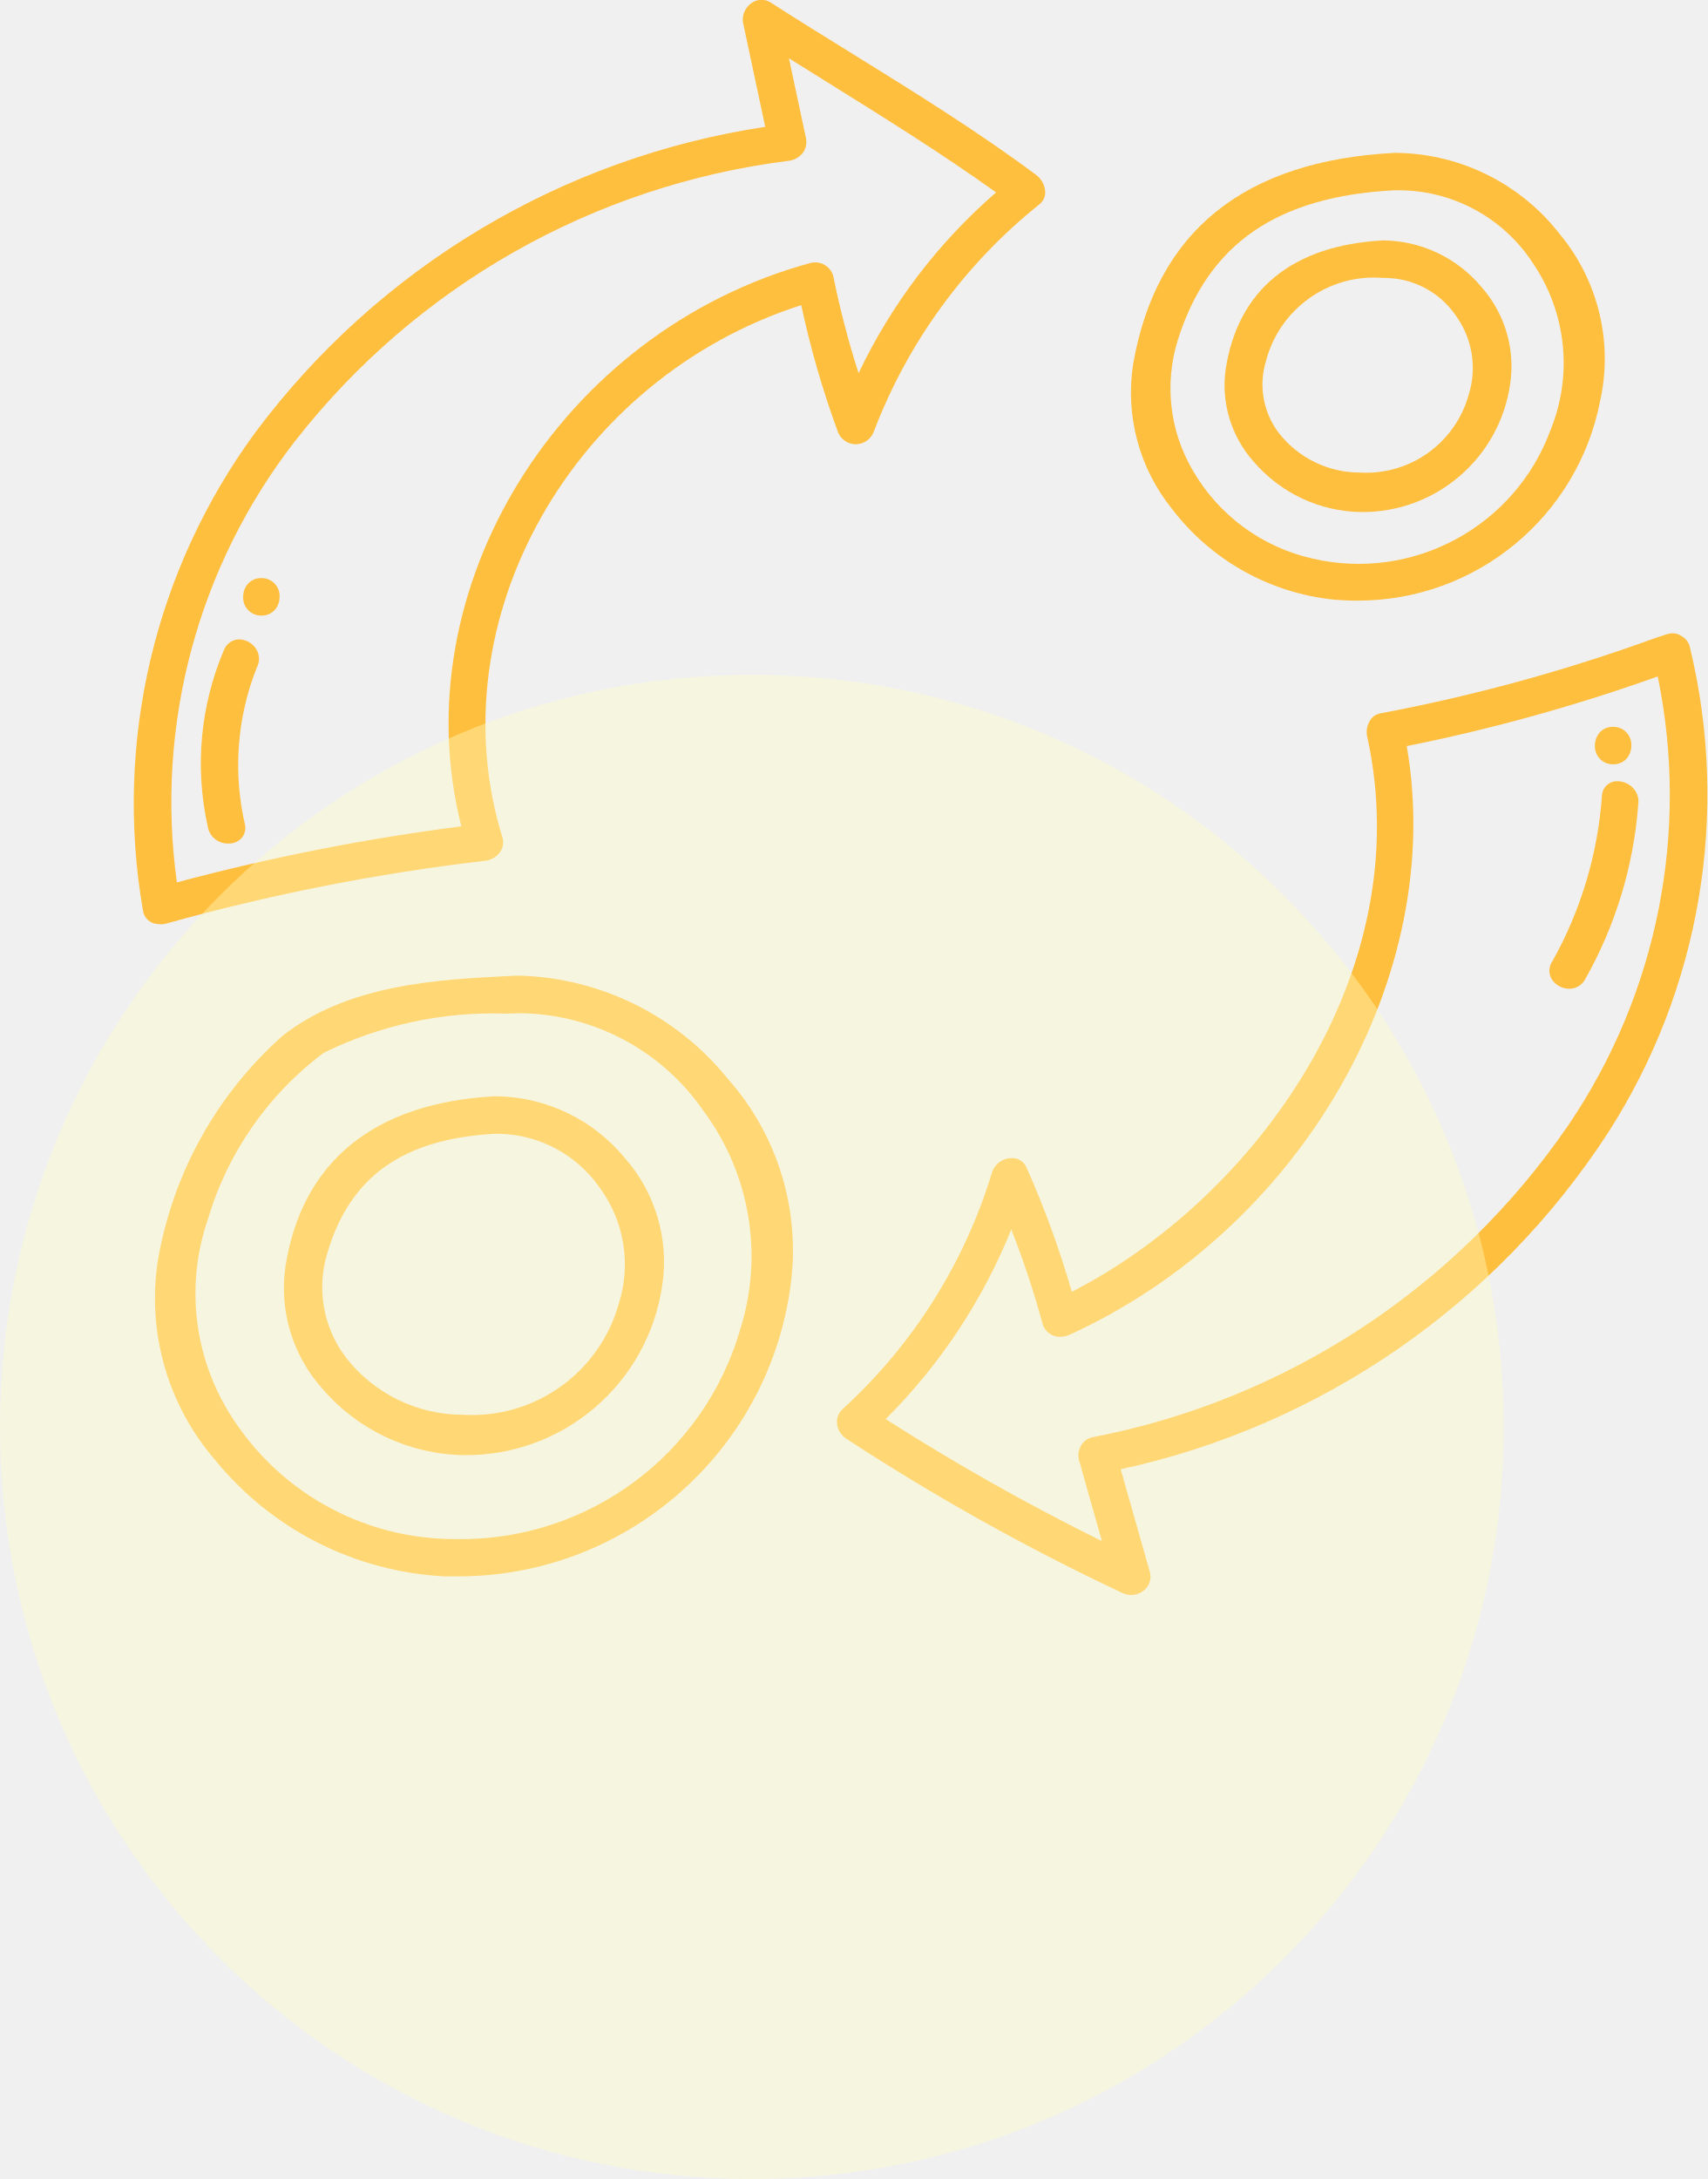
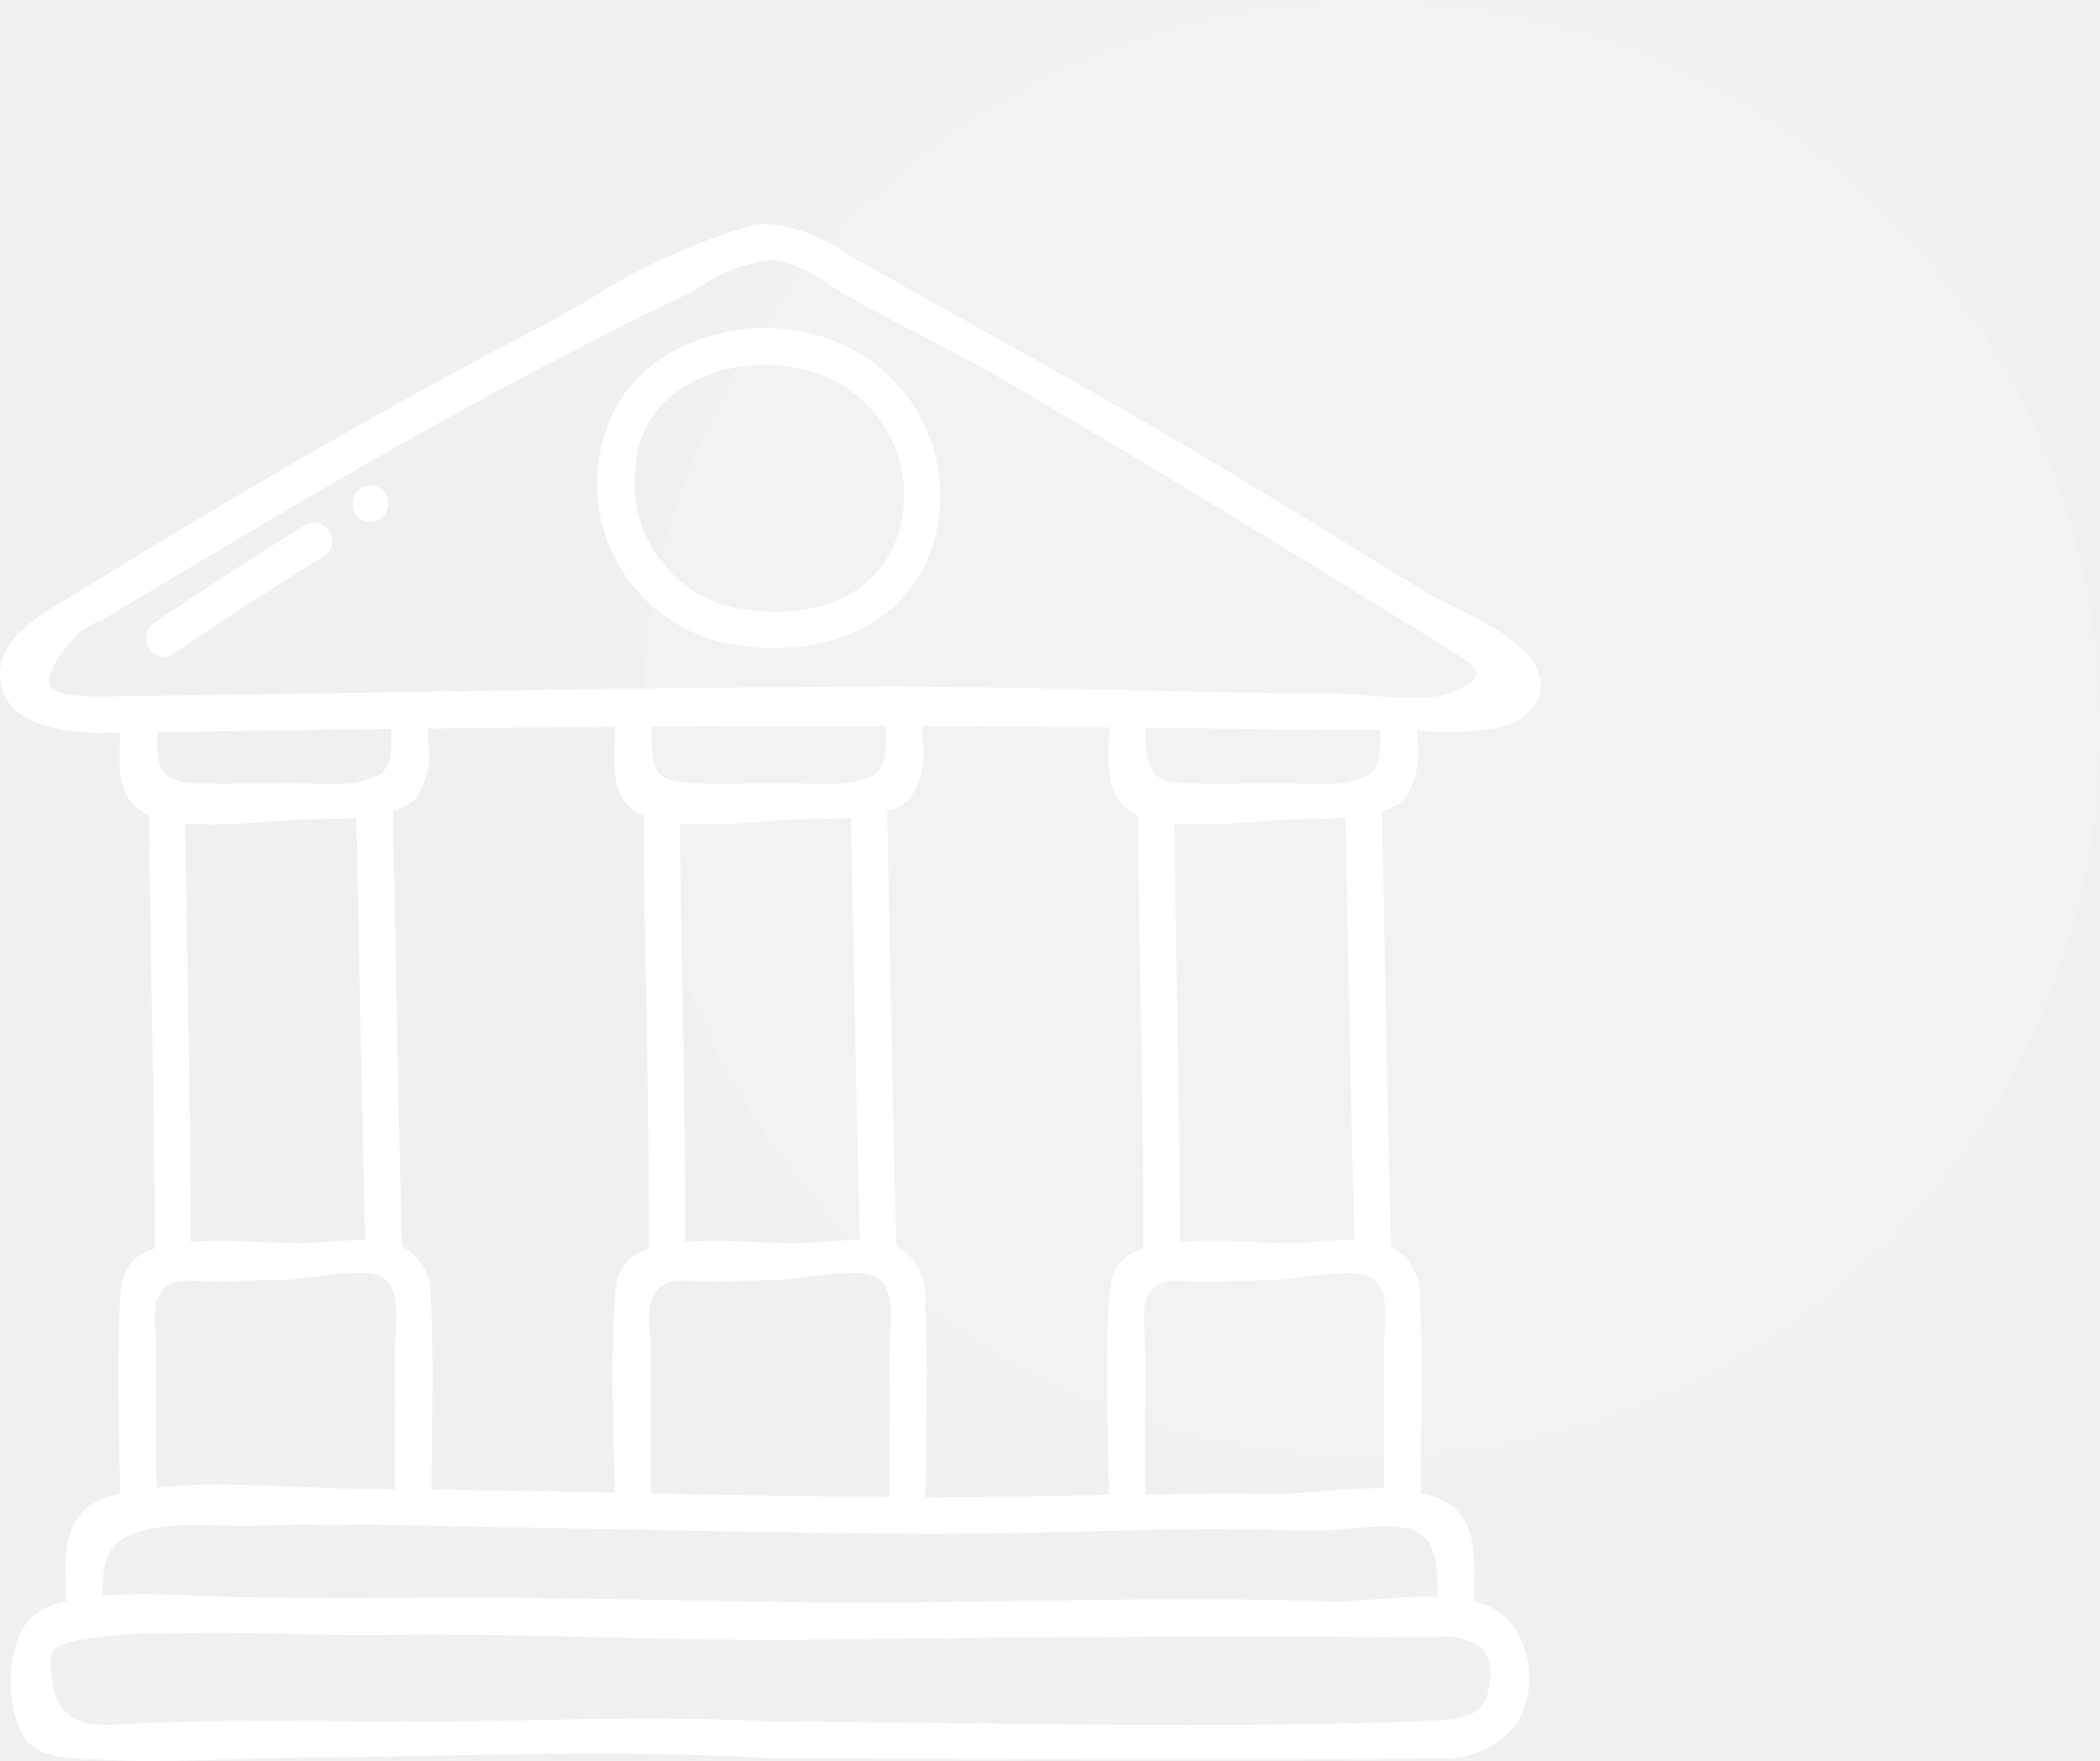
- <svg xmlns="http://www.w3.org/2000/svg" width="43.868" height="55.978" viewBox="0 0 43.868 55.978">
-   <g transform="translate(-166.196 -2233.387)">
-     <path d="M179.574,2258.452c-.092,0-.182,0-.274.007-1.845.092-4.142.206-5.841,1.535a9.966,9.966,0,0,0-3.205,5.768,6.351,6.351,0,0,0,1.476,5.14,8.139,8.139,0,0,0,5.88,2.981l.264,0a8.615,8.615,0,0,0,8.627-7.408,6.643,6.643,0,0,0-1.607-5.378A7.135,7.135,0,0,0,179.574,2258.452Zm-1.642,14.474c-.105,0-.21,0-.317-.006a6.782,6.782,0,0,1-5.332-2.935,5.857,5.857,0,0,1-.746-5.272,8.272,8.272,0,0,1,2.971-4.276,9.842,9.842,0,0,1,4.71-1.01s.267-.011.355-.011a5.8,5.8,0,0,1,4.7,2.511,6.251,6.251,0,0,1,.949,5.593A7.471,7.471,0,0,1,177.932,2272.926Z" fill="#ffbf3e" />
-     <path d="M178.99,2261.55h-.084c-3.1.167-4.958,1.683-5.377,4.384a3.872,3.872,0,0,0,.956,3.135,4.889,4.889,0,0,0,3.6,1.7h.015a5.094,5.094,0,0,0,5.112-4.359,4.034,4.034,0,0,0-.956-3.269A4.36,4.36,0,0,0,178.99,2261.55Zm-.009.963a3.227,3.227,0,0,1,2.625,1.386,3.328,3.328,0,0,1,.489,2.982,3.917,3.917,0,0,1-4,2.851,3.811,3.811,0,0,1-3.012-1.472,2.986,2.986,0,0,1-.473-2.692c.578-1.956,1.946-2.927,4.3-3.054Z" fill="#ffbf3e" />
-     <path d="M200.447,2248.789c.212.019.421.028.628.028a6.343,6.343,0,0,0,6.238-5.137,5.01,5.01,0,0,0-1.028-4.265,5.4,5.4,0,0,0-4.159-2.1l-.107,0c-3.857.2-6.113,2.023-6.706,5.419a4.761,4.761,0,0,0,1,3.73A6,6,0,0,0,200.447,2248.789Zm-3.988-6.664c.776-2.47,2.545-3.693,5.566-3.85h.1a4.121,4.121,0,0,1,3.465,1.882,4.559,4.559,0,0,1,.446,4.279,5.255,5.255,0,0,1-6.119,3.3,4.762,4.762,0,0,1-3.069-2.258A4.163,4.163,0,0,1,196.459,2242.125Z" fill="#ffbf3e" />
-     <path d="M201.137,2246.541h.01a3.831,3.831,0,0,0,3.854-3.3,3.072,3.072,0,0,0-.736-2.478,3.326,3.326,0,0,0-2.531-1.2h0c-2.33.125-3.729,1.269-4.044,3.306a2.947,2.947,0,0,0,.727,2.387A3.7,3.7,0,0,0,201.137,2246.541Zm.649-6.014a2.22,2.22,0,0,1,1.809.956,2.293,2.293,0,0,1,.335,2.058,2.734,2.734,0,0,1-2.79,1.986,2.641,2.641,0,0,1-2.088-1.021,2.055,2.055,0,0,1-.325-1.85,2.868,2.868,0,0,1,3.01-2.129Z" fill="#ffbf3e" />
-     <path d="M188.188,2244.8a.5.5,0,0,0,.465-.337,13.739,13.739,0,0,1,4.25-5.827.39.39,0,0,0,.15-.321.583.583,0,0,0-.234-.435c-1.509-1.123-3.131-2.127-4.7-3.1-.708-.437-1.415-.875-2.115-1.325a.438.438,0,0,0-.241-.073.467.467,0,0,0-.362.182.5.5,0,0,0-.108.428l.565,2.653a20.1,20.1,0,0,0-13.09,7.835,16.106,16.106,0,0,0-2.9,12.291.4.4,0,0,0,.381.354l.084.007a.512.512,0,0,0,.128-.017,53.678,53.678,0,0,1,8.19-1.614.546.546,0,0,0,.4-.232.44.44,0,0,0,.052-.379c-1.711-5.545,1.8-11.782,7.681-13.664a23.85,23.85,0,0,0,.934,3.235A.491.491,0,0,0,188.188,2244.8Zm-10.137,9.815a55.776,55.776,0,0,0-7.31,1.44,15.1,15.1,0,0,1,3.043-11.344,19.1,19.1,0,0,1,12.663-7.191.546.546,0,0,0,.385-.216.479.479,0,0,0,.069-.388l-.433-2.031.977.609c1.444.9,2.937,1.827,4.345,2.836a14.237,14.237,0,0,0-3.533,4.643,23.1,23.1,0,0,1-.649-2.487.477.477,0,0,0-.474-.358.467.467,0,0,0-.119.016C180.587,2241.9,176.5,2248.512,178.051,2254.618Z" fill="#ffbf3e" />
-     <path d="M209.619,2250.019a.42.42,0,0,0-.191-.275.415.415,0,0,0-.255-.089.457.457,0,0,0-.151.026l-.327.108a44.96,44.96,0,0,1-7.025,1.923.386.386,0,0,0-.265.175.548.548,0,0,0-.081.415c1.345,6.074-2.892,11.866-7.587,14.271a24.83,24.83,0,0,0-1.163-3.19.4.4,0,0,0-.383-.245.531.531,0,0,0-.5.35,13.551,13.551,0,0,1-3.847,6.1.442.442,0,0,0-.14.367.519.519,0,0,0,.233.389,58.257,58.257,0,0,0,7.1,3.967.523.523,0,0,0,.223.05.512.512,0,0,0,.409-.2.451.451,0,0,0,.069-.4l-.745-2.629a20,20,0,0,0,12.523-8.647A16.088,16.088,0,0,0,209.619,2250.019Zm-15.355,20.291a.437.437,0,0,0-.283.2.5.5,0,0,0-.06.389l.589,2.079a57.981,57.981,0,0,1-5.557-3.135,14.575,14.575,0,0,0,3.228-4.872,23.02,23.02,0,0,1,.8,2.412.461.461,0,0,0,.46.346.577.577,0,0,0,.241-.054c5.977-2.735,9.687-9.224,8.66-15.121a46.118,46.118,0,0,0,6.449-1.789,15.1,15.1,0,0,1-2.287,11.513A19.221,19.221,0,0,1,194.264,2270.31Z" fill="#ffbf3e" />
-     <path d="M172.345,2249.812a.426.426,0,0,0-.383.246,7.443,7.443,0,0,0-.431,4.548.525.525,0,0,0,.532.452.448.448,0,0,0,.341-.141.4.4,0,0,0,.09-.331,6.792,6.792,0,0,1,.3-4.049.467.467,0,0,0-.012-.47A.531.531,0,0,0,172.345,2249.812Z" fill="#ffbf3e" />
-     <path d="M172.912,2248.238a.449.449,0,0,0-.352.153.51.51,0,0,0-.116.328.46.46,0,0,0,.468.482.449.449,0,0,0,.352-.153.506.506,0,0,0,.116-.329A.459.459,0,0,0,172.912,2248.238Z" fill="#ffbf3e" />
-     <path d="M206.514,2258.788a.463.463,0,0,0,.4-.221,10.76,10.76,0,0,0,1.377-4.519.5.5,0,0,0-.118-.4.56.56,0,0,0-.414-.192.388.388,0,0,0-.4.36,10.172,10.172,0,0,1-1.273,4.262.424.424,0,0,0-.028.448A.533.533,0,0,0,206.514,2258.788Z" fill="#ffbf3e" />
-     <path d="M207.645,2253.022a.449.449,0,0,0,.352-.153.51.51,0,0,0,.116-.328.46.46,0,0,0-.468-.482.449.449,0,0,0-.352.153.512.512,0,0,0-.116.329A.46.46,0,0,0,207.645,2253.022Z" fill="#ffbf3e" />
-     <circle cx="19.32" cy="19.32" r="19.32" transform="translate(166.196 2250.724)" fill="#fffdc9" opacity="0.401" />
+ <svg xmlns="http://www.w3.org/2000/svg" width="105.369" height="88.379" viewBox="0 0 105.369 88.379">
+   <g id="Group_439" data-name="Group 439" transform="translate(-1058.923 -4262.313)">
+     <g id="Group_423" data-name="Group 423" transform="translate(0 10)">
+       <g id="Group_329" data-name="Group 329" transform="translate(1058.923 4252.313)">
+         <g id="Group_328" data-name="Group 328" transform="translate(0 11.254)">
+           <path id="Path_501" data-name="Path 501" d="M3388.1,3217.957c-.426-1.455-2.594-2.526-4.336-3.386-.581-.288-1.108-.548-1.495-.786q-4.646-2.871-9.31-5.707c-4.584-2.778-9.326-5.429-13.91-7.991q-2.483-1.385-4.961-2.783l-.721-.417a7.856,7.856,0,0,0-3.95-1.473,4.328,4.328,0,0,0-1.006.12,31.342,31.342,0,0,0-7.945,3.656c-.954.547-1.884,1.079-2.778,1.545-6.94,3.617-14.391,7.9-22.779,13.086l-.57.339c-1.522.9-3.606,2.123-3.427,4.071.229,2.452,3.372,2.64,4.726,2.721l1.3-.018-.01.28c-.075,1.5-.158,3.185,1.458,3.873.013,3.283.073,6.565.132,9.848.072,3.939.147,8.012.126,11.9a1.545,1.545,0,0,0-.189.055c-1.3.489-1.46,1.421-1.531,2.591-.145,2.46-.093,4.993-.04,7.441.016.733.033,1.466.045,2.2,0,0-.22.04-.3.062-2.595.7-2.51,2.763-2.421,4.952l.015.384a6.322,6.322,0,0,0-1.041.329,2.789,2.789,0,0,0-1.458,1.8,6.289,6.289,0,0,0,.284,4.56c.655,1.133,2.136,1.191,3.327,1.24l.483.021c.886.052,1.779.072,2.674.072,1.308,0,2.621-.042,3.931-.083,1.149-.036,2.3-.072,3.433-.08,2.222-.015,4.452-.057,6.684-.1,2.79-.052,5.586-.1,8.376-.1,3.241,0,6.061.074,8.63.226q4.92.008,9.843.034,5.991.028,11.983.035,5.873,0,11.74-.068a4.612,4.612,0,0,0,3.859-1.676,4.477,4.477,0,0,0,.3-4.124,3.154,3.154,0,0,0-2.408-2.055c0-.273,0-.554.005-.837.024-1.647.049-3.351-1.474-4.211a4.416,4.416,0,0,0-1.221-.433c0-.879.017-1.761.029-2.644.032-2.3.066-4.678-.055-7.006a2.838,2.838,0,0,0-1.447-2.71c-.143-5.132-.239-10.265-.335-15.4l-.123-6.429a2.658,2.658,0,0,0,1.146-.651,4.021,4.021,0,0,0,.621-2.9c0-.167-.01-.329-.01-.484.553.022,1.12.043,1.676.043a9.683,9.683,0,0,0,2.583-.271,2.793,2.793,0,0,0,1.734-1.166A1.888,1.888,0,0,0,3388.1,3217.957Zm-4.312.945a5.555,5.555,0,0,1-2.02.291c-.722,0-1.483-.064-2.2-.123-.642-.055-1.25-.106-1.768-.106-3.536-.011-7.071-.089-10.6-.169-3.588-.079-7.3-.162-10.95-.168h-1.182c-6.211,0-12.524.1-18.631.189l-20.785.311-.258-.015c-.838-.046-1.789-.1-1.988-.561-.188-.437.235-1.265,1.255-2.461a4.262,4.262,0,0,1,1.2-.754c.216-.106.417-.207.572-.3l4.041-2.418c2.844-1.7,5.69-3.389,8.561-5.041,5.433-3.126,10.808-5.978,15.978-8.479.362-.175.738-.385,1.124-.6a7.585,7.585,0,0,1,3.447-1.28,2.835,2.835,0,0,1,.553.054,7.9,7.9,0,0,1,2.5,1.247c.348.224.686.443,1.009.623,1.11.619,2.238,1.208,3.367,1.795,1.389.723,2.829,1.473,4.207,2.272,5.609,3.259,11.14,6.625,15.811,9.49q3.075,1.883,6.141,3.785l.26.159c.773.473,1.572.964,1.536,1.384C3384.933,3218.305,3384.527,3218.606,3383.785,3218.9Zm-.761,45.4c-.168-.006-.337-.009-.505-.009-.888,0-1.78.072-2.644.14-.727.059-1.406.113-1.981.113l-.274-.005c-2.128-.078-4.427-.115-7.027-.115-2.8,0-5.592.041-8.385.085-2.325.036-4.648.072-6.967.082l-1.117,0c-3.268,0-6.535-.064-9.8-.126s-6.531-.127-9.8-.127l-1.591.006c-1.574.007-3.148.017-4.72.017-1.845,0-3.691-.011-5.541-.049-.487-.01-1.031-.034-1.615-.059-.927-.04-1.948-.083-2.967-.083-.767,0-1.439.025-2.047.076-.024-2.019.341-2.943,2.441-3.369a11.429,11.429,0,0,1,2.275-.178c.417,0,.838.011,1.25.021s.8.019,1.185.019c.18,0,.356,0,.527-.008,1.3-.038,2.591-.053,3.888-.053,2.25,0,4.5.043,6.746.089l3.638.072c6.277.127,12.768.256,19.157.3l.912,0c2.411,0,4.817-.059,7.224-.116,2.056-.049,4.115-.1,6.175-.112h.4c.849,0,1.7.015,2.545.032s1.7.031,2.55.031h.183c.422,0,.931-.05,1.465-.1.59-.057,1.216-.116,1.791-.116a4.306,4.306,0,0,1,1.212.14c1.407.426,1.411,1.843,1.413,3.213Zm-23.326,6.353c-3.388-.038-6.773-.075-10.147-.08-1.809-.107-3.782-.161-6.031-.161-2.06,0-4.118.042-6.179.085s-4.118.083-6.183.083q-1.156,0-2.312-.018-2.045-.038-4.1-.038-3.022,0-6.04.093c-.351.011-.7.032-1.04.052-.458.029-.9.057-1.325.057-1.525,0-2.587-.376-2.83-2.236-.193-1.479-.219-1.67,1.369-2.019a20.352,20.352,0,0,1,3.946-.312l.962-.017c.638-.019,1.279-.025,1.916-.025,1.254,0,2.509.027,3.763.053s2.515.053,3.772.053c.365,0,.731,0,1.1-.008q1.154-.016,2.308-.015c2.823,0,5.644.064,8.466.131s5.646.13,8.472.13q1.119,0,2.238-.015c6.552-.09,13.533-.138,21.971-.149,0,0,6.483.025,7.7.025l1.515,0a3.1,3.1,0,0,1,2.278.595,2.031,2.031,0,0,1,.362,1.621c-.168,1.759-1.235,1.927-2.971,1.993-3.62.138-7.451.2-12.059.2C3366.978,3270.738,3363.337,3270.7,3359.7,3270.656Zm-41-19.549c-.064-1.01-.13-2.053.761-2.522a2.333,2.333,0,0,1,.993-.146c.276,0,.562.015.825.029.208.012.4.021.659.021h.083c1.057-.044,2.112-.085,3.168-.1.35-.008.852-.07,1.408-.141a19.293,19.293,0,0,1,2.258-.2,2.909,2.909,0,0,1,1.1.159c.945.413.86,1.806.79,2.928-.017.277-.034.534-.032.755.01,1.731.006,3.463,0,5.2l0,1.814-1.892-.023c-.952-.006-1.992-.051-3.072-.1-1.267-.057-2.587-.114-3.885-.114a27.927,27.927,0,0,0-3.117.15c-.024-2.229-.021-4.459-.015-6.688v-.282C3318.734,3251.609,3318.717,3251.36,3318.7,3251.107Zm13.673-29.779c0-.209-.009-.409-.009-.6q4.7-.056,9.4-.091c-.006.188-.015.381-.024.578-.074,1.515-.158,3.229,1.458,3.884.013,3.28.072,6.561.133,9.843.07,3.936.146,8.008.125,11.9a1.607,1.607,0,0,0-.192.055c-1.3.489-1.458,1.421-1.529,2.591-.147,2.465-.092,5-.04,7.457q.023,1.068.042,2.13-4.6-.093-9.193-.152c0-.832.016-1.664.027-2.5.032-2.3.064-4.678-.055-7.006a2.838,2.838,0,0,0-1.446-2.71c-.144-5.145-.241-10.289-.335-15.434l-.123-6.392a2.683,2.683,0,0,0,1.146-.651A4.012,4.012,0,0,0,3332.375,3221.328Zm24.813,0c-.007-.255-.013-.5-.007-.733,3.024.008,6.052.04,9.08.074l.312,0c-.006.178-.013.361-.022.548-.074,1.5-.155,3.184,1.456,3.87.014,3.283.074,6.565.133,9.846.073,3.938.146,8.014.131,11.9a2,2,0,0,0-.2.056c-1.3.489-1.458,1.421-1.529,2.591-.147,2.464-.092,5-.04,7.453.015.731.031,1.461.053,2.249l-1.248.027c-2.4.053-4.806.106-7.209.106l-.754,0c0-.973.017-1.948.031-2.926.032-2.289.066-4.658-.054-6.976a2.84,2.84,0,0,0-1.446-2.71c-.144-5.105-.238-10.214-.335-15.321l-.125-6.506a2.657,2.657,0,0,0,1.148-.651A4.04,4.04,0,0,0,3357.188,3221.323Zm-13.673,29.786c-.063-1.009-.133-2.054.761-2.524a2.328,2.328,0,0,1,.992-.146c.275,0,.562.015.825.029.207.012.4.021.659.021h.083c1.057-.044,2.112-.085,3.169-.1.35-.008.852-.07,1.409-.141a19.239,19.239,0,0,1,2.257-.2,2.908,2.908,0,0,1,1.1.159c.945.413.858,1.809.79,2.928-.017.277-.034.534-.033.755.009,1.806,0,3.615,0,5.421l-.006,1.988c-3.988-.037-7.976-.112-11.964-.191-.028-2.131-.022-4.262-.017-6.395l0-.871C3343.545,3251.611,3343.531,3251.363,3343.515,3251.109Zm10.524-4.726c-.5,0-1.04.04-1.59.08-.521.038-1.052.076-1.581.083l-.231,0c-.537,0-1.136-.025-1.763-.049-.689-.029-1.413-.059-2.126-.059-.5,0-.991.015-1.462.053,0-3.86-.067-7.782-.134-11.577-.055-3.146-.112-6.291-.129-9.438.418.038.856.053,1.3.053,1,0,2.051-.078,2.982-.145.625-.047,1.214-.091,1.729-.106l.68-.012c.561-.007,1.224-.013,1.886-.066l.114,5.98c.1,5.067.191,10.133.331,15.2Zm.638-23.285a5.647,5.647,0,0,1-2.507.4c-.4,0-.788-.011-1.148-.023-.3-.009-.586-.016-.825-.016l-1.137.011c-.676.01-1.352.017-2.028.017-.364,0-.729,0-1.092-.007-1.049-.019-1.632-.167-1.95-.5-.392-.4-.423-1.147-.411-2.362q4.672-.032,9.348-.029l2.428,0c0,.129,0,.261,0,.4C3355.355,3221.826,3355.357,3222.687,3354.677,3223.1Zm-34.468,2.38c.418.038.856.053,1.3.053,1,0,2.053-.078,2.984-.145.625-.047,1.212-.091,1.726-.106l.682-.012c.561-.007,1.224-.013,1.884-.066l.115,6.018c.1,5.054.189,10.108.329,15.162h-.006c-.5,0-1.039.04-1.592.08-.52.038-1.051.076-1.581.083l-.231,0c-.537,0-1.136-.025-1.76-.049-.691-.029-1.415-.059-2.129-.059-.5,0-.988.015-1.46.053,0-3.867-.066-7.8-.134-11.6C3320.283,3231.757,3320.227,3228.617,3320.209,3225.478Zm49.626,0c.416.038.854.053,1.3.053,1,0,2.053-.078,2.984-.145.625-.047,1.214-.091,1.727-.106l.682-.012c.561-.007,1.223-.013,1.885-.066l.117,6.014c.093,5.056.19,10.112.328,15.166h-.006c-.5,0-1.041.04-1.592.08-.519.038-1.051.076-1.581.083l-.231,0c-.538,0-1.136-.022-1.763-.049-.689-.029-1.412-.058-2.126-.058-.5,0-.989.013-1.46.051,0-3.867-.067-7.8-.134-11.6C3369.907,3231.757,3369.853,3228.617,3369.835,3225.478Zm-39.294-4.734v.242c0,.835.005,1.7-.674,2.111a5.652,5.652,0,0,1-2.507.4c-.4,0-.79-.011-1.15-.023-.3-.009-.586-.016-.825-.016l-1.137.011c-.674.01-1.35.017-2.026.017-.365,0-.729,0-1.094-.007-2.223-.038-2.372-.654-2.354-2.572Q3324.659,3220.822,3330.541,3220.744Zm49.832,30.388c-.017.277-.032.534-.032.755.01,1.731,0,3.463,0,5.194l0,1.774c-.118,0-.236,0-.356,0-.947,0-1.924.078-2.867.154-.835.066-1.626.129-2.308.129l-.186,0q-1.139-.019-2.278-.019c-1.323,0-2.645.018-3.969.041-.029-2.174-.023-4.349-.019-6.526l0-.786c0-.233-.015-.481-.032-.735-.065-1.01-.131-2.053.763-2.522a2.32,2.32,0,0,1,.991-.146c.274,0,.563.015.825.029.209.012.4.021.661.021h.084c1.055-.044,2.109-.085,3.166-.1.35-.008.852-.07,1.411-.141a19.248,19.248,0,0,1,2.255-.2,2.894,2.894,0,0,1,1.1.159C3380.528,3248.617,3380.443,3250.013,3380.373,3251.132Zm-.21-30.146c0,.835.007,1.7-.672,2.111a5.651,5.651,0,0,1-2.508.4c-.4,0-.789-.011-1.148-.023-.306-.009-.587-.016-.827-.016l-1.134.011c-.676.01-1.352.017-2.028.017-.365,0-.729,0-1.092-.007-1.176-.021-1.773-.205-2.063-.635a4.083,4.083,0,0,1-.292-2.157l1.819.016c1.009.009,2.02.017,3.029.035,1.793.031,3.586.053,5.38.053l1.536,0Z" transform="translate(-3310.898 -3195.414)" fill="#fff" />
+           <path id="Path_502" data-name="Path 502" d="M3338.693,3198.845a9.356,9.356,0,0,0-3.543-.681c-3.215,0-6.953,1.647-8.051,5.33a8.21,8.21,0,0,0,5.773,10.426,12.753,12.753,0,0,0,2.73.3c3.97,0,6.944-1.92,7.957-5.139A8.348,8.348,0,0,0,3338.693,3198.845Zm-5.338,13.313a6.464,6.464,0,0,1-4.685-7.239c.326-3.372,3.575-4.908,6.455-4.908a7.616,7.616,0,0,1,3.668.895,6.456,6.456,0,0,1,3.011,7.674c-.826,2.436-3.068,3.833-6.152,3.833A10.777,10.777,0,0,1,3333.355,3212.159Z" transform="translate(-3296.759 -3192.957)" fill="#fff" />
+           <path id="Path_503" data-name="Path 503" d="M3323.214,3203.319a.894.894,0,0,0-.466.14c-2.556,1.578-5.1,3.227-7.576,4.9a.951.951,0,0,0,.457,1.723.853.853,0,0,0,.483-.159c2.482-1.685,5.027-3.333,7.564-4.9a.867.867,0,0,0,.394-1.011A.923.923,0,0,0,3323.214,3203.319Z" transform="translate(-3307.443 -3188.351)" fill="#fff" />
+           <path id="Path_504" data-name="Path 504" d="M3321.129,3202.34a.852.852,0,0,0-.667.289.958.958,0,0,0-.219.623.871.871,0,0,0,.886.912.853.853,0,0,0,.667-.292.95.95,0,0,0,.22-.622A.871.871,0,0,0,3321.129,3202.34Z" transform="translate(-3302.547 -3189.225)" fill="#fff" />
+         </g>
+         <circle id="Ellipse_101" data-name="Ellipse 101" cx="36.584" cy="36.584" r="36.584" transform="translate(32.2)" fill="#fff" opacity="0.15" />
+       </g>
+     </g>
  </g>
</svg>
